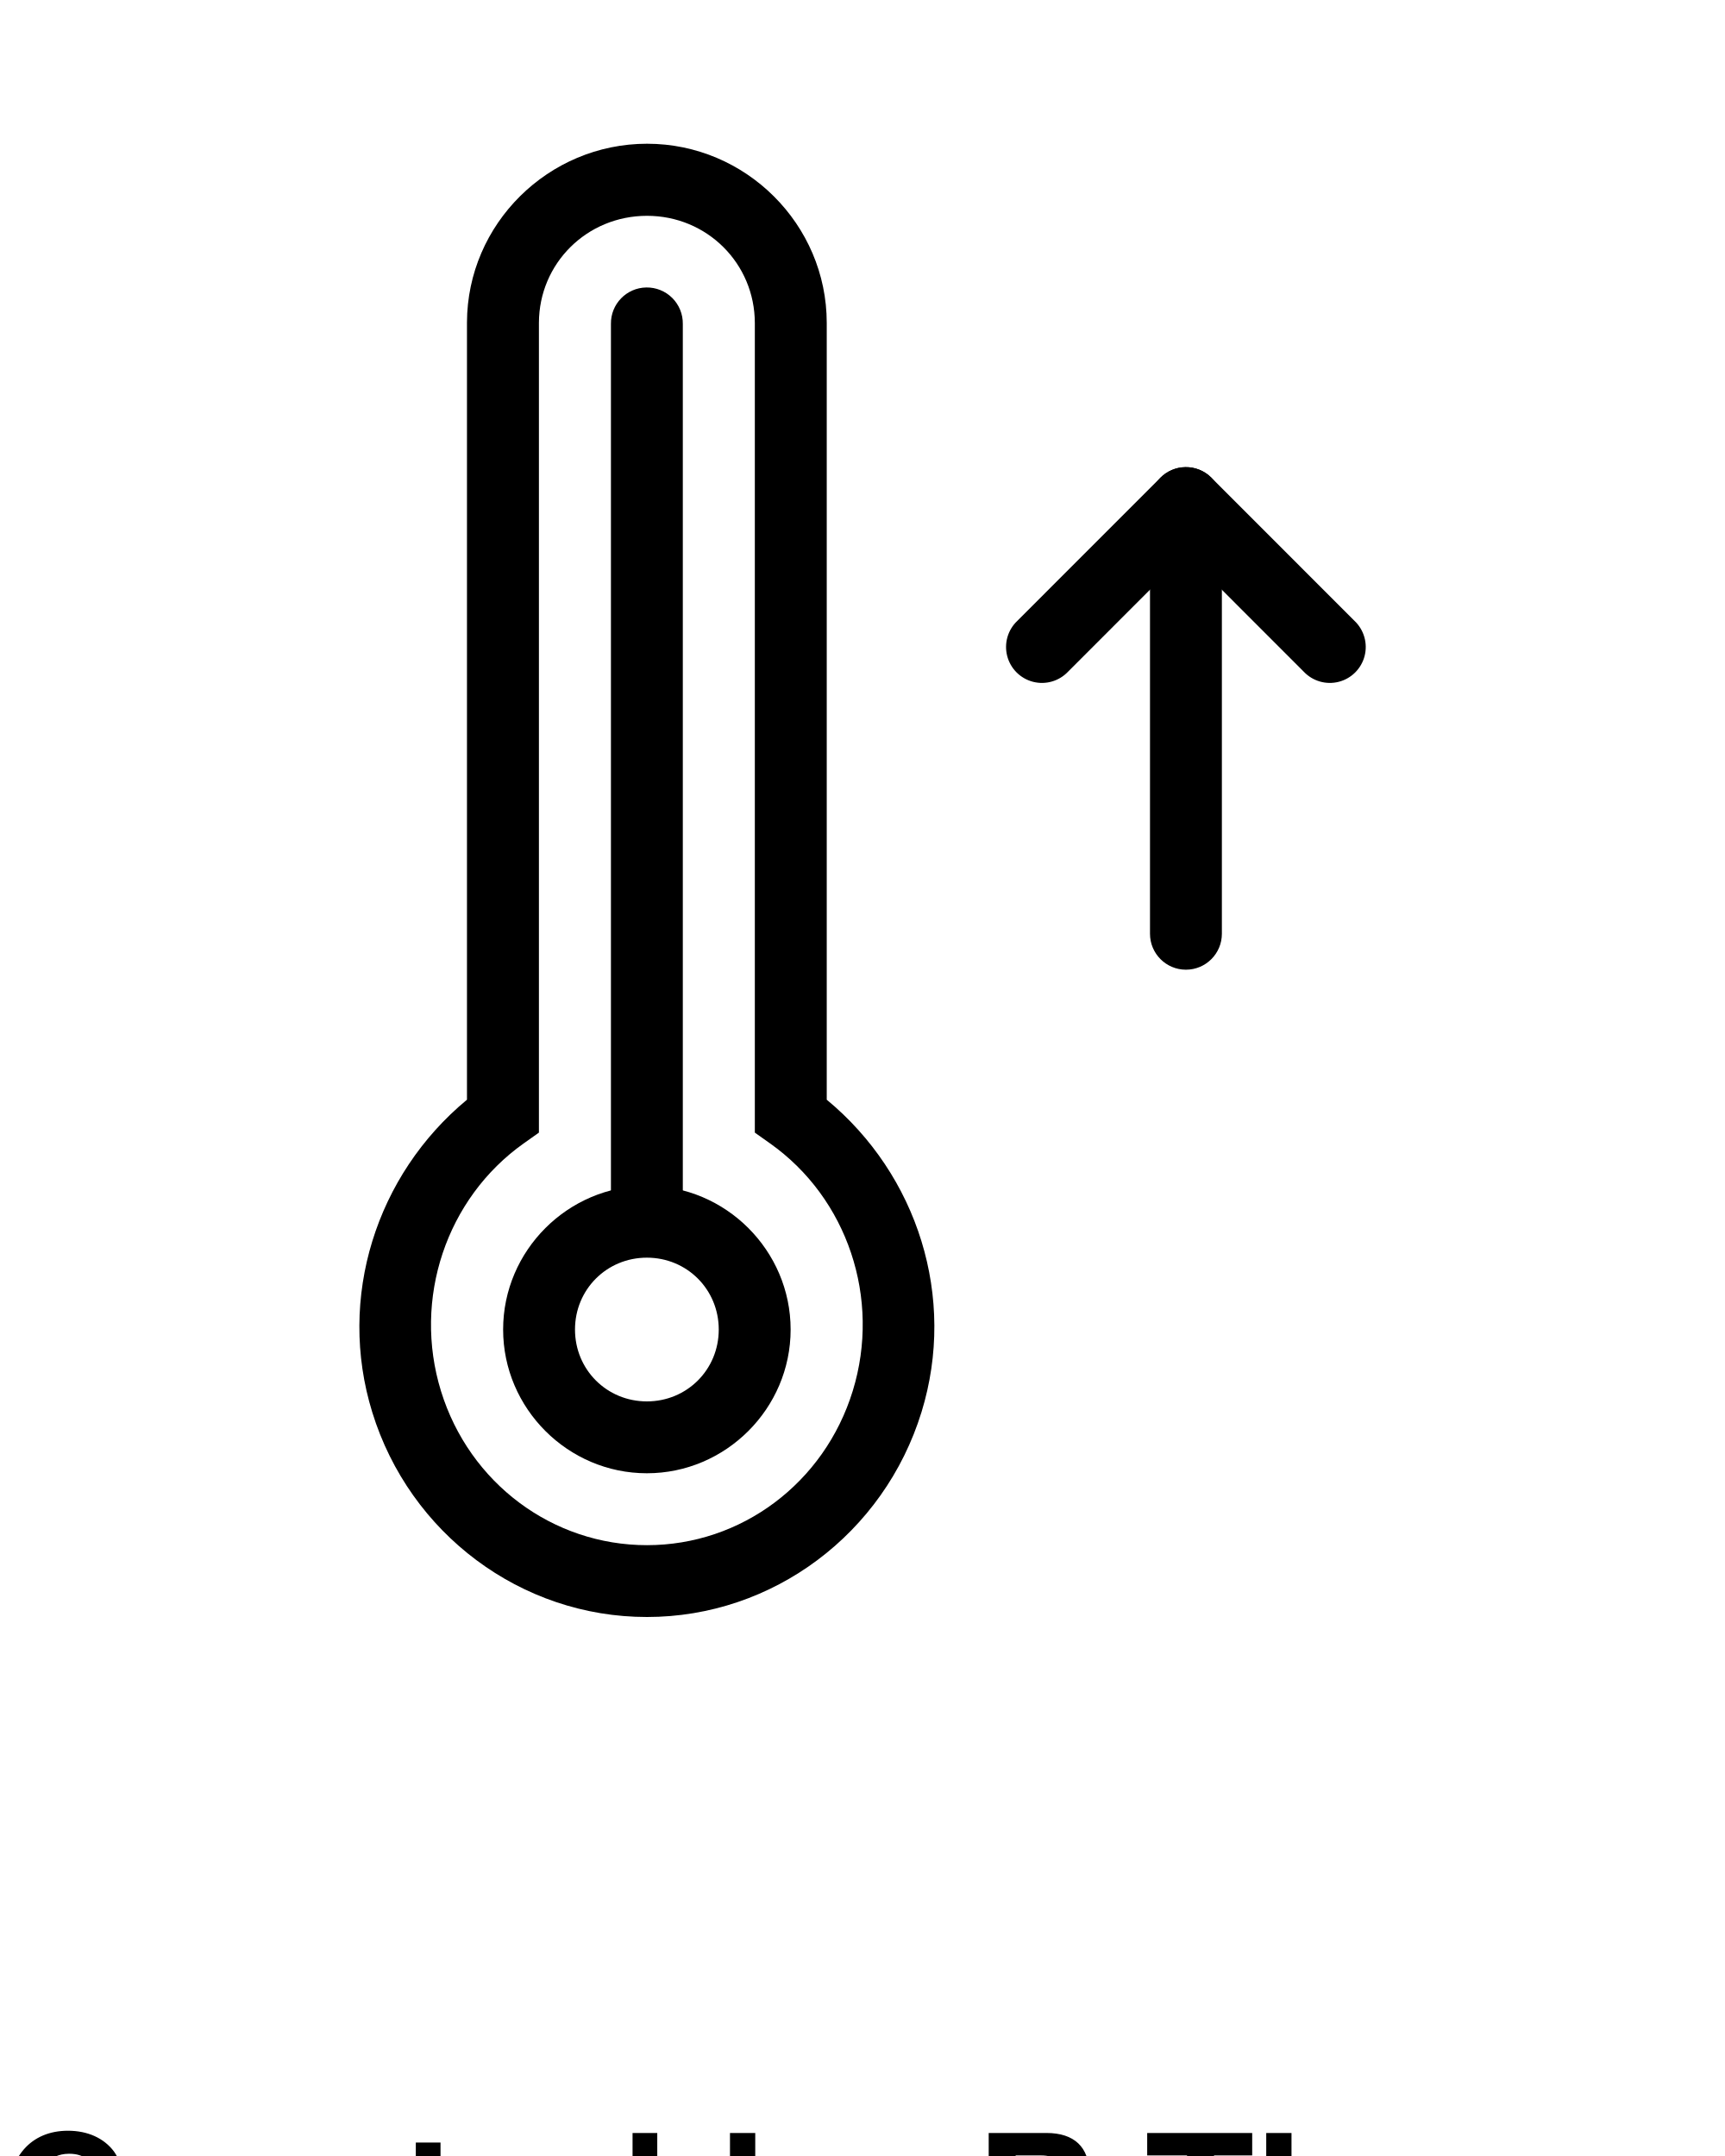
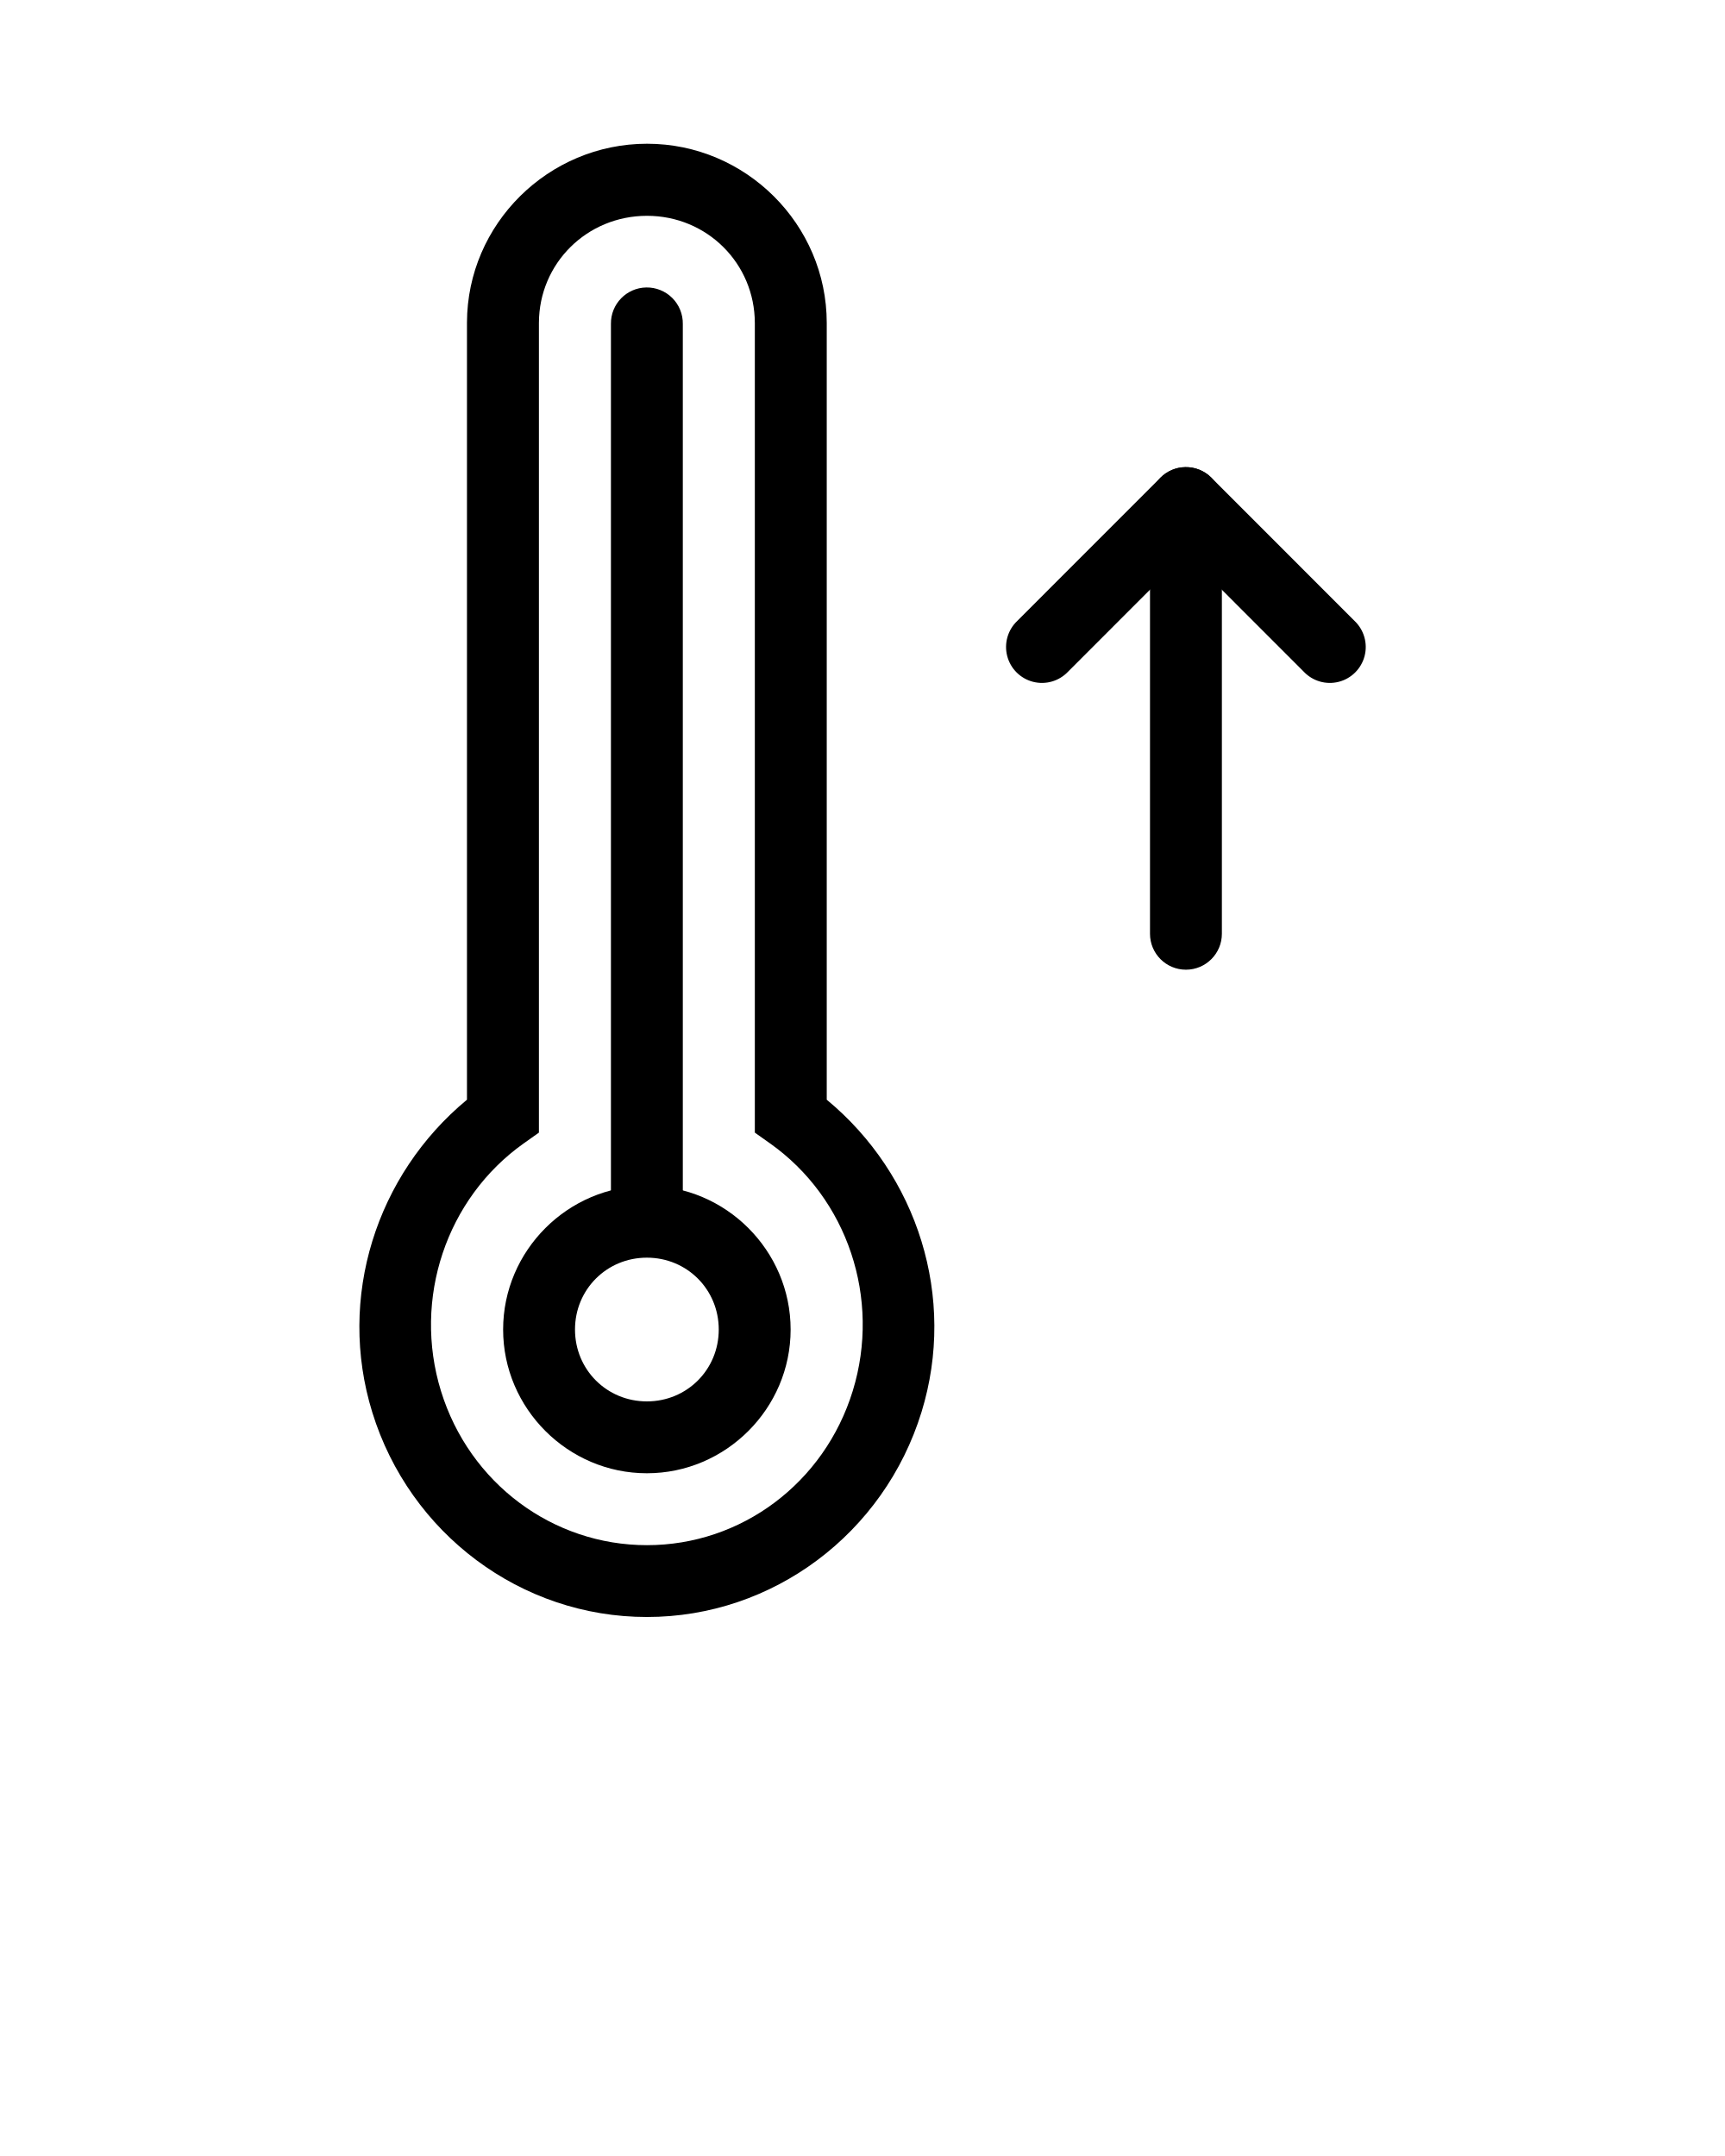
<svg xmlns="http://www.w3.org/2000/svg" viewBox="0 0 48 60" version="1.1" x="0px" y="0px">
  <g transform="translate(0,-1004.362)">
    <path style="color:#000000;font-style:normal;font-variant:normal;font-weight:normal;font-stretch:normal;font-size:medium;line-height:normal;font-family:sans-serif;text-indent:0;text-align:start;text-decoration:none;text-decoration-line:none;text-decoration-style:solid;text-decoration-color:#000000;letter-spacing:normal;word-spacing:normal;text-transform:none;direction:ltr;block-progression:tb;writing-mode:lr-tb;baseline-shift:baseline;text-anchor:start;white-space:normal;clip-rule:nonzero;display:inline;overflow:visible;visibility:visible;opacity:1;isolation:auto;mix-blend-mode:normal;color-interpolation:sRGB;color-interpolation-filters:linearRGB;solid-color:#000000;solid-opacity:1;fill:#000000;fill-opacity:1;fill-rule:nonzero;stroke:none;stroke-width:2;stroke-linecap:butt;stroke-linejoin:miter;stroke-miterlimit:4;stroke-dasharray:none;stroke-dashoffset:0;stroke-opacity:1;color-rendering:auto;image-rendering:auto;shape-rendering:auto;text-rendering:auto;enable-background:accumulate" d="m 18.006,1008.362 c -2.748,0 -5.004,2.233 -5.012,4.974 -3e-6,7.207 0,14.42 0,21.63 -2.526,2.091 -3.619,5.509 -2.636,8.696 1.043,3.381 4.141,5.702 7.645,5.7 3.505,0 6.599,-2.324 7.64,-5.706 0.98,-3.187 -0.111,-6.601 -2.638,-8.69 0,-7.206 0,-14.412 0,-21.618 -0.001,-2.741 -2.252,-4.986 -5,-4.986 z m -0.002,2.006 c 1.67,0 2.999,1.328 3,2.986 0,7.509 0,15.019 0,22.528 l 0.422,0.299 c 2.157,1.526 3.093,4.319 2.303,6.888 -0.79,2.567 -3.105,4.294 -5.725,4.294 l -0.002,0 c -2.62,0 -4.939,-1.722 -5.731,-4.288 -0.792,-2.566 0.148,-5.366 2.303,-6.894 l 0.422,-0.299 c 0,-7.511 0,-15.023 0,-22.534 0.004,-1.658 1.337,-2.98 3.007,-2.98 z" />
    <path style="color:#000000;font-style:normal;font-variant:normal;font-weight:normal;font-stretch:normal;font-size:medium;line-height:normal;font-family:sans-serif;text-indent:0;text-align:start;text-decoration:none;text-decoration-line:none;text-decoration-style:solid;text-decoration-color:#000000;letter-spacing:normal;word-spacing:normal;text-transform:none;direction:ltr;block-progression:tb;writing-mode:lr-tb;baseline-shift:baseline;text-anchor:start;white-space:normal;clip-rule:nonzero;display:inline;overflow:visible;visibility:visible;opacity:1;isolation:auto;mix-blend-mode:normal;color-interpolation:sRGB;color-interpolation-filters:linearRGB;solid-color:#000000;solid-opacity:1;fill:#000000;fill-opacity:1;fill-rule:nonzero;stroke:none;stroke-width:2;stroke-linecap:butt;stroke-linejoin:miter;stroke-miterlimit:4;stroke-dasharray:none;stroke-dashoffset:0;stroke-opacity:1;color-rendering:auto;image-rendering:auto;shape-rendering:auto;text-rendering:auto;enable-background:accumulate" d="m 18,1037.362 c -2.197,0 -4,1.803 -4,4 0,2.197 1.803,4 4,4 2.197,0 4,-1.803 4,-4 0,-2.197 -1.803,-4 -4,-4 z m 0,2 c 1.116,0 2,0.884 2,2 0,1.116 -0.884,2 -2,2 -1.116,0 -2,-0.884 -2,-2 0,-1.116 0.884,-2 2,-2 z" />
    <path style="color:#000000;font-style:normal;font-variant:normal;font-weight:normal;font-stretch:normal;font-size:medium;line-height:normal;font-family:sans-serif;text-indent:0;text-align:start;text-decoration:none;text-decoration-line:none;text-decoration-style:solid;text-decoration-color:#000000;letter-spacing:normal;word-spacing:normal;text-transform:none;direction:ltr;block-progression:tb;writing-mode:lr-tb;baseline-shift:baseline;text-anchor:start;white-space:normal;clip-rule:nonzero;display:inline;overflow:visible;visibility:visible;opacity:1;isolation:auto;mix-blend-mode:normal;color-interpolation:sRGB;color-interpolation-filters:linearRGB;solid-color:#000000;solid-opacity:1;fill:#000000;fill-opacity:1;fill-rule:evenodd;stroke:none;stroke-width:2;stroke-linecap:round;stroke-linejoin:round;stroke-miterlimit:4;stroke-dasharray:none;stroke-dashoffset:0;stroke-opacity:1;color-rendering:auto;image-rendering:auto;shape-rendering:auto;text-rendering:auto;enable-background:accumulate" d="M 17.984,1012.362 A 1,1 0 0 0 17,1013.378 l 0,24.97 a 1,1 0 1 0 2,0 l 0,-24.97 a 1,1 0 0 0 -1.016,-1.016 z" />
    <path style="color:#000000;font-style:normal;font-variant:normal;font-weight:normal;font-stretch:normal;font-size:medium;line-height:normal;font-family:sans-serif;text-indent:0;text-align:start;text-decoration:none;text-decoration-line:none;text-decoration-style:solid;text-decoration-color:#000000;letter-spacing:normal;word-spacing:normal;text-transform:none;direction:ltr;block-progression:tb;writing-mode:lr-tb;baseline-shift:baseline;text-anchor:start;white-space:normal;clip-rule:nonzero;display:inline;overflow:visible;visibility:visible;opacity:1;isolation:auto;mix-blend-mode:normal;color-interpolation:sRGB;color-interpolation-filters:linearRGB;solid-color:#000000;solid-opacity:1;fill:#000000;fill-opacity:1;fill-rule:evenodd;stroke:none;stroke-width:2;stroke-linecap:round;stroke-linejoin:round;stroke-miterlimit:4;stroke-dasharray:none;stroke-dashoffset:0;stroke-opacity:1;color-rendering:auto;image-rendering:auto;shape-rendering:auto;text-rendering:auto;enable-background:accumulate" d="M 32.984,1017.362 A 1,1 0 0 0 32,1018.378 l 0,11.97 a 1,1 0 1 0 2,0 l 0,-11.97 a 1,1 0 0 0 -1.016,-1.016 z" />
    <path style="color:#000000;font-style:normal;font-variant:normal;font-weight:normal;font-stretch:normal;font-size:medium;line-height:normal;font-family:sans-serif;text-indent:0;text-align:start;text-decoration:none;text-decoration-line:none;text-decoration-style:solid;text-decoration-color:#000000;letter-spacing:normal;word-spacing:normal;text-transform:none;direction:ltr;block-progression:tb;writing-mode:lr-tb;baseline-shift:baseline;text-anchor:start;white-space:normal;clip-rule:nonzero;display:inline;overflow:visible;visibility:visible;opacity:1;isolation:auto;mix-blend-mode:normal;color-interpolation:sRGB;color-interpolation-filters:linearRGB;solid-color:#000000;solid-opacity:1;fill:#000000;fill-opacity:1;fill-rule:evenodd;stroke:none;stroke-width:2;stroke-linecap:round;stroke-linejoin:round;stroke-miterlimit:4;stroke-dasharray:none;stroke-dashoffset:0;stroke-opacity:1;color-rendering:auto;image-rendering:auto;shape-rendering:auto;text-rendering:auto;enable-background:accumulate" d="m 32.984,1017.362 a 0.999,1 0 0 0 -0.691,0.291 l -3.987,3.989 a 0.999,1 0 1 0 1.413,1.413 l 3.28,-3.282 3.28,3.282 a 0.999,1 0 1 0 1.413,-1.413 l -3.987,-3.989 a 0.999,1 0 0 0 -0.722,-0.291 z" />
  </g>
-   <text x="0" y="63" fill="#000000" font-size="5px" font-weight="bold" font-family="'Helvetica Neue', Helvetica, Arial-Unicode, Arial, Sans-serif">Created by P Thanga Vignesh</text>
-   <text x="0" y="68" fill="#000000" font-size="5px" font-weight="bold" font-family="'Helvetica Neue', Helvetica, Arial-Unicode, Arial, Sans-serif">from the Noun Project</text>
</svg>
